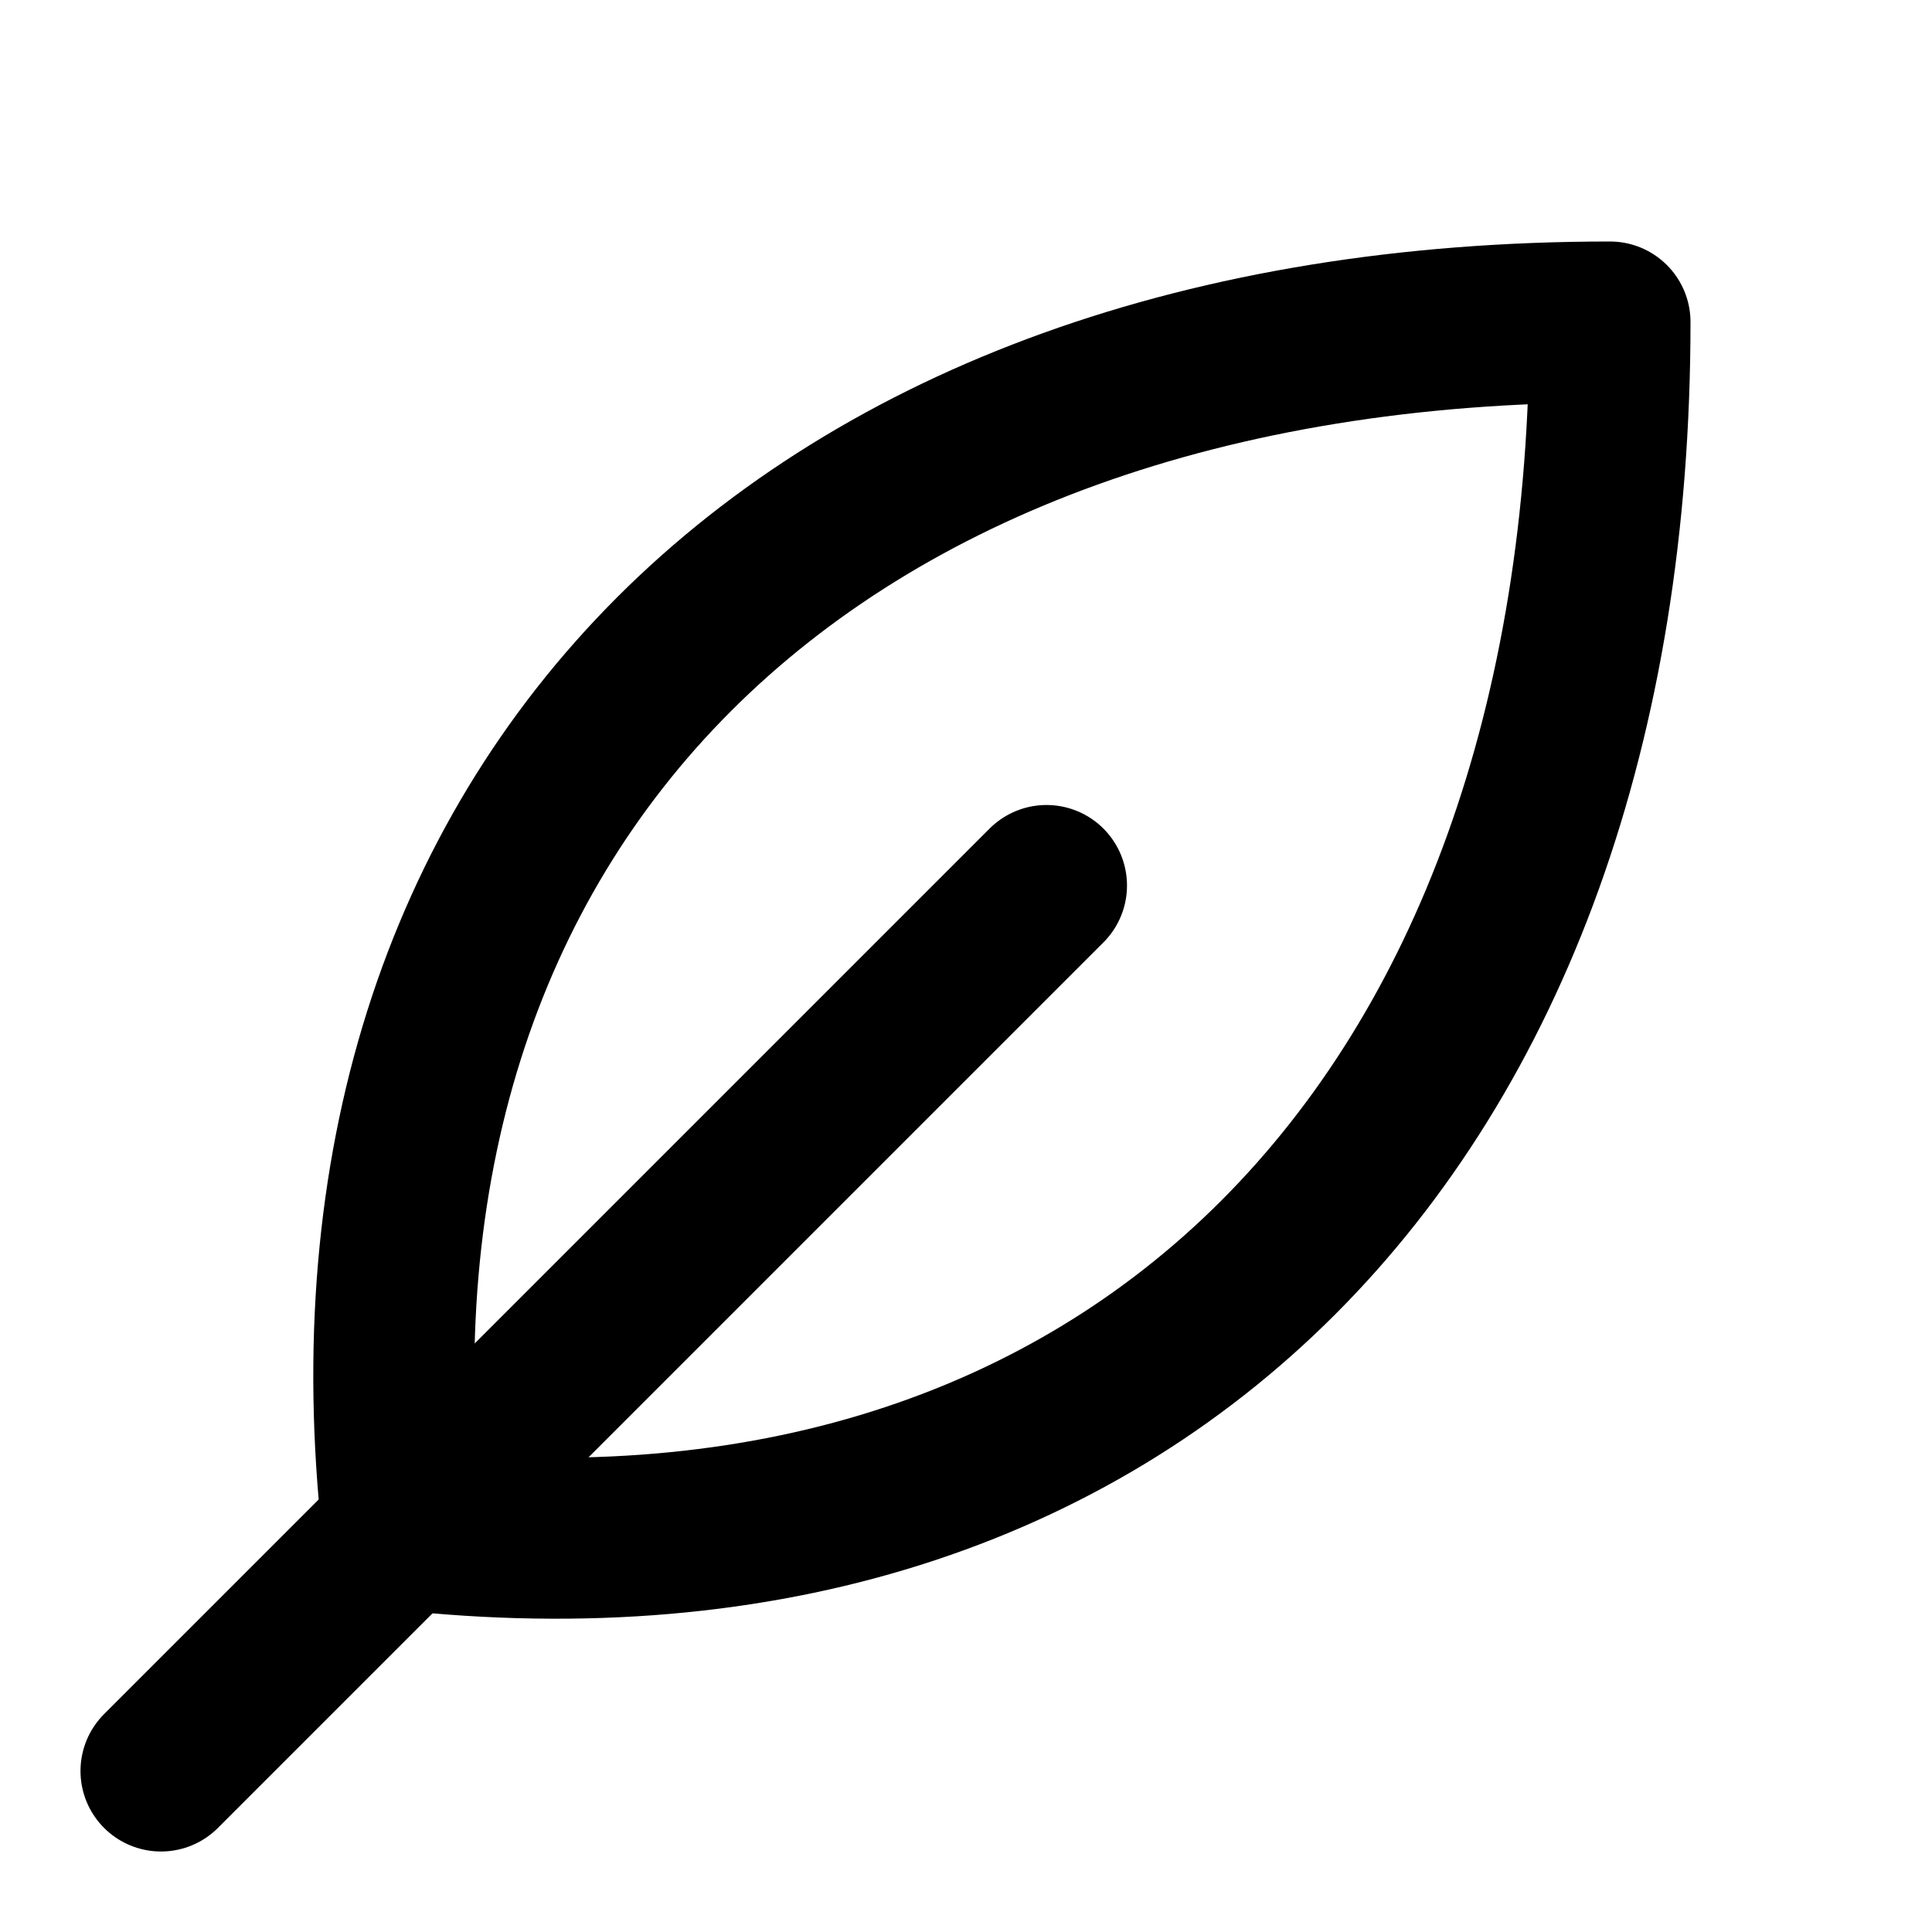
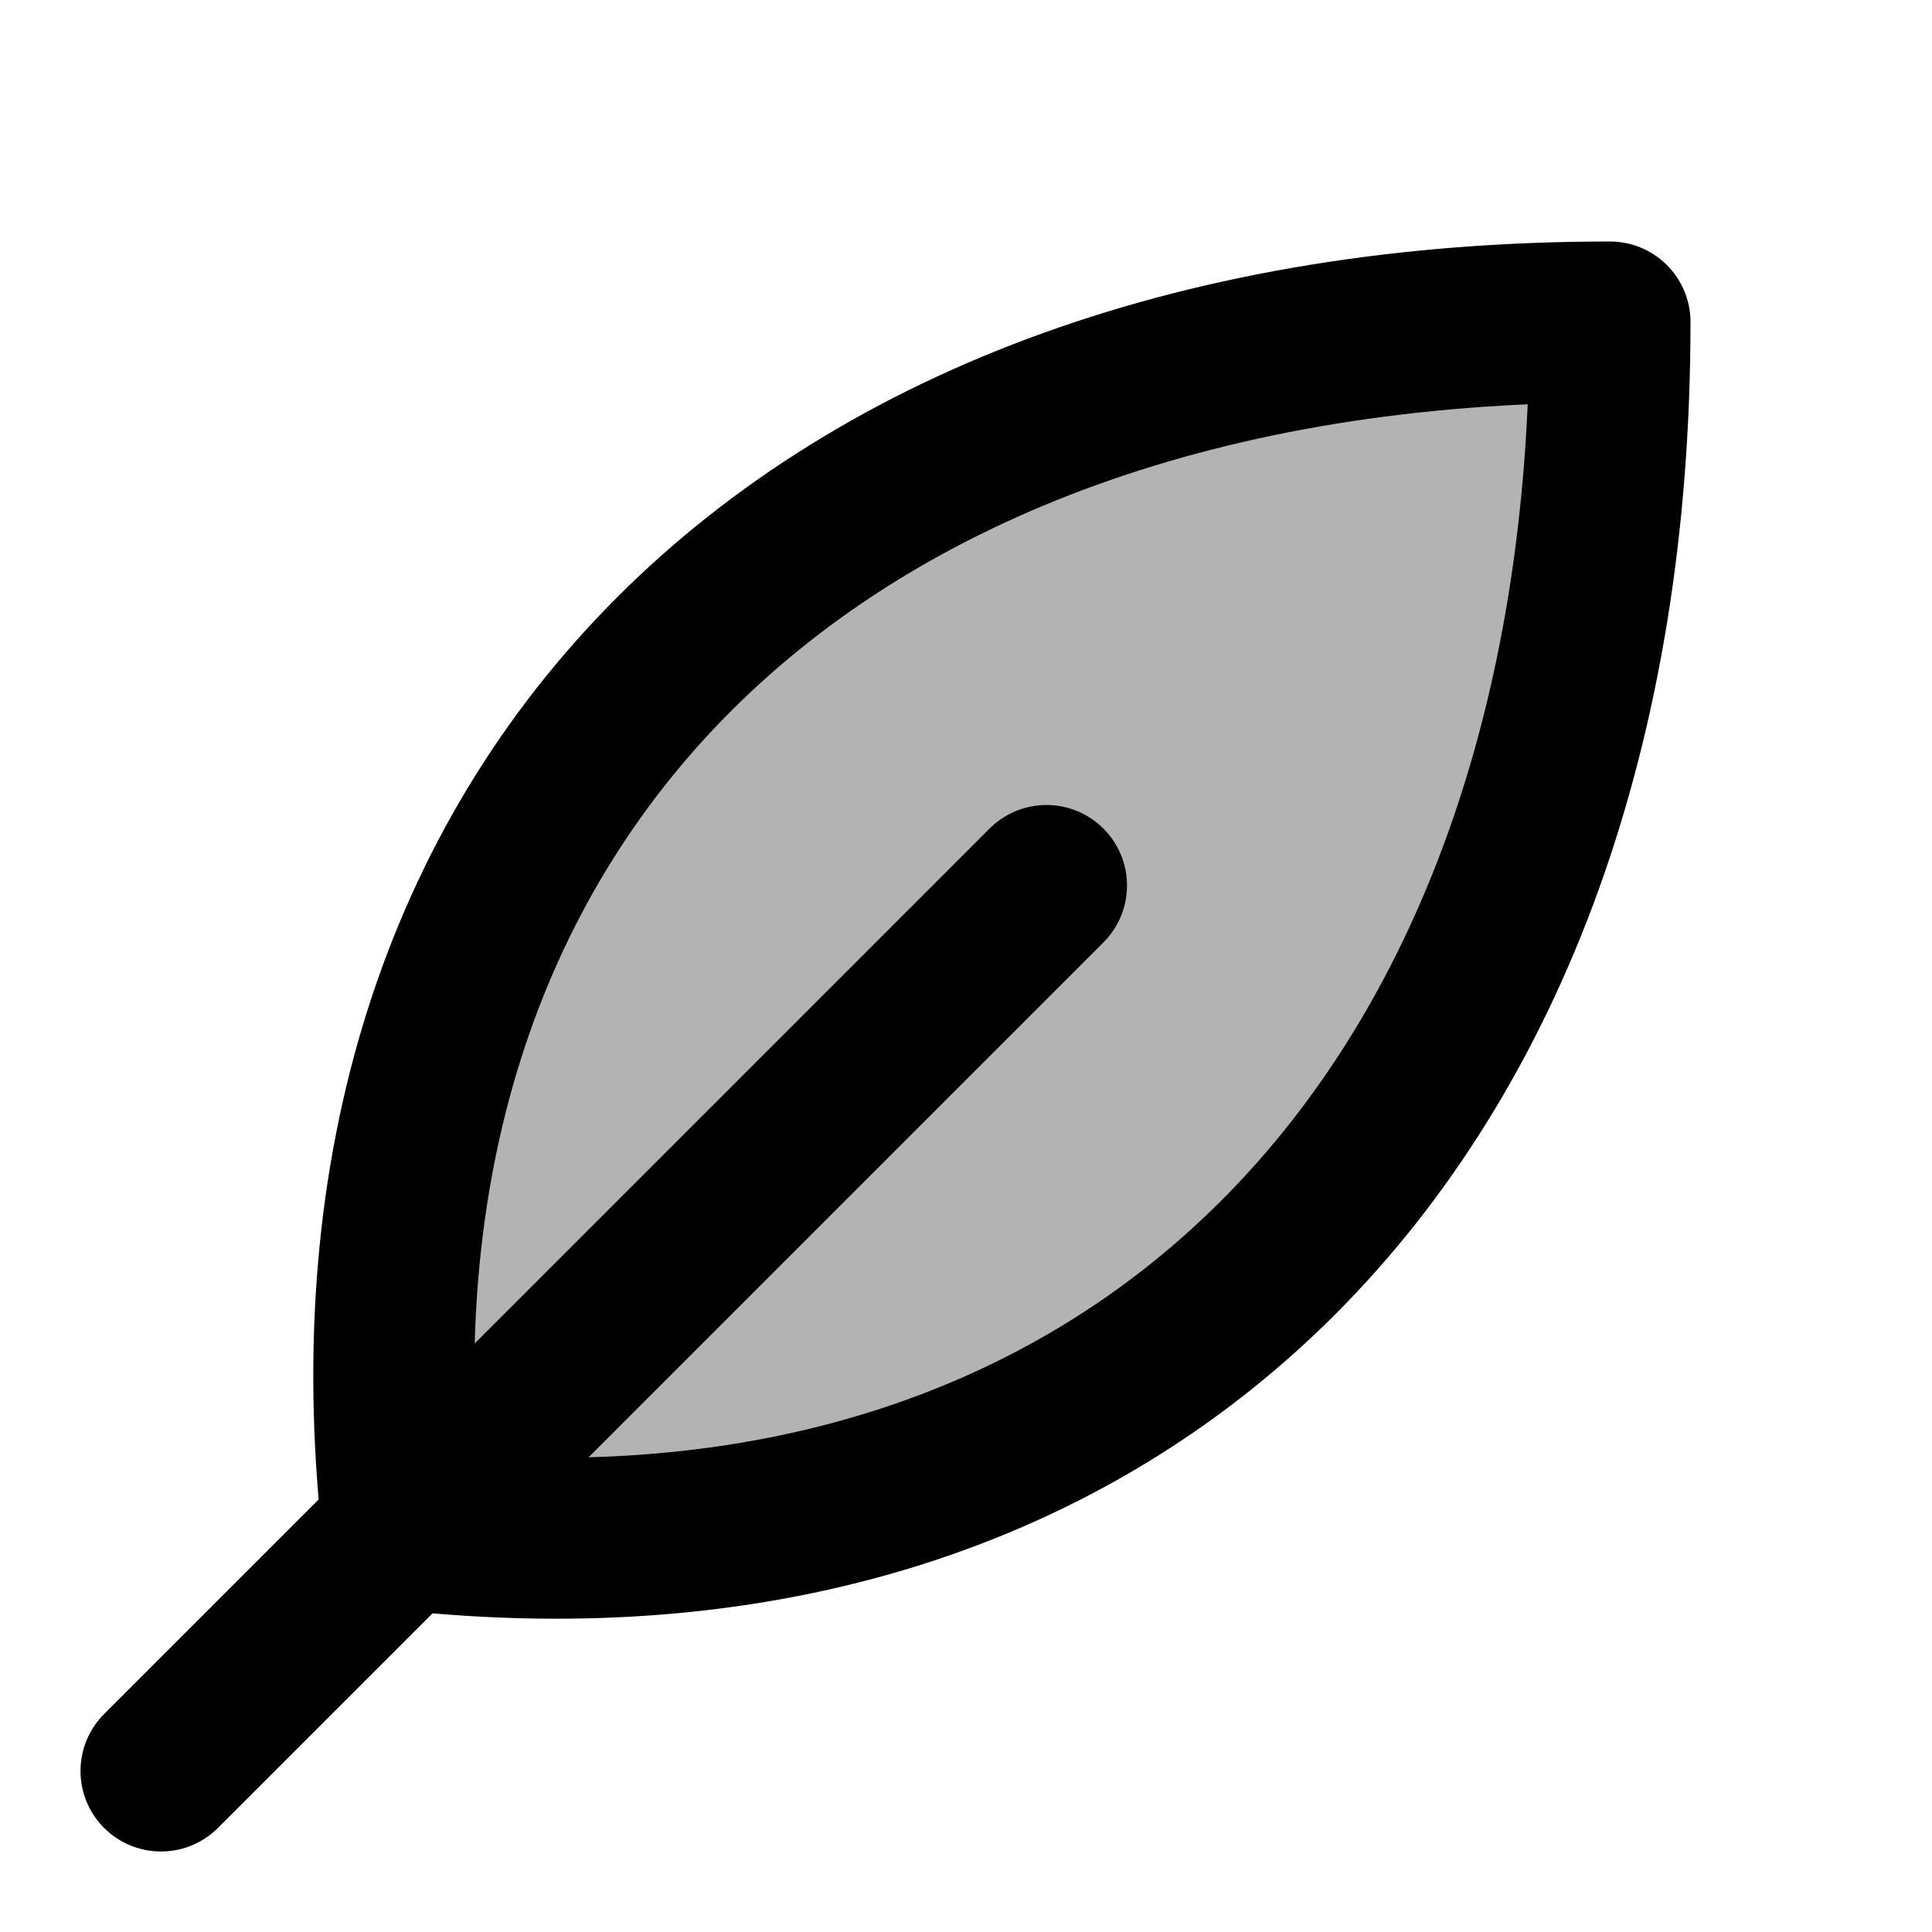
<svg xmlns="http://www.w3.org/2000/svg" width="24" height="24" viewBox="0 0 24 24" fill="none" stroke="currentColor" stroke-width="2" stroke-linecap="round" stroke-linejoin="round">
+   <path class="gf-secondary" d="M5 19C4 10 10 4 20 4c0 10-6 16-15 15Z" fill="currentColor" stroke="none" opacity="0.3" />
  <path d="M5 19C4 10 10 4 20 4c0 10-6 16-15 15Z" />
  <path d="M2 22L13 11" />
</svg>
